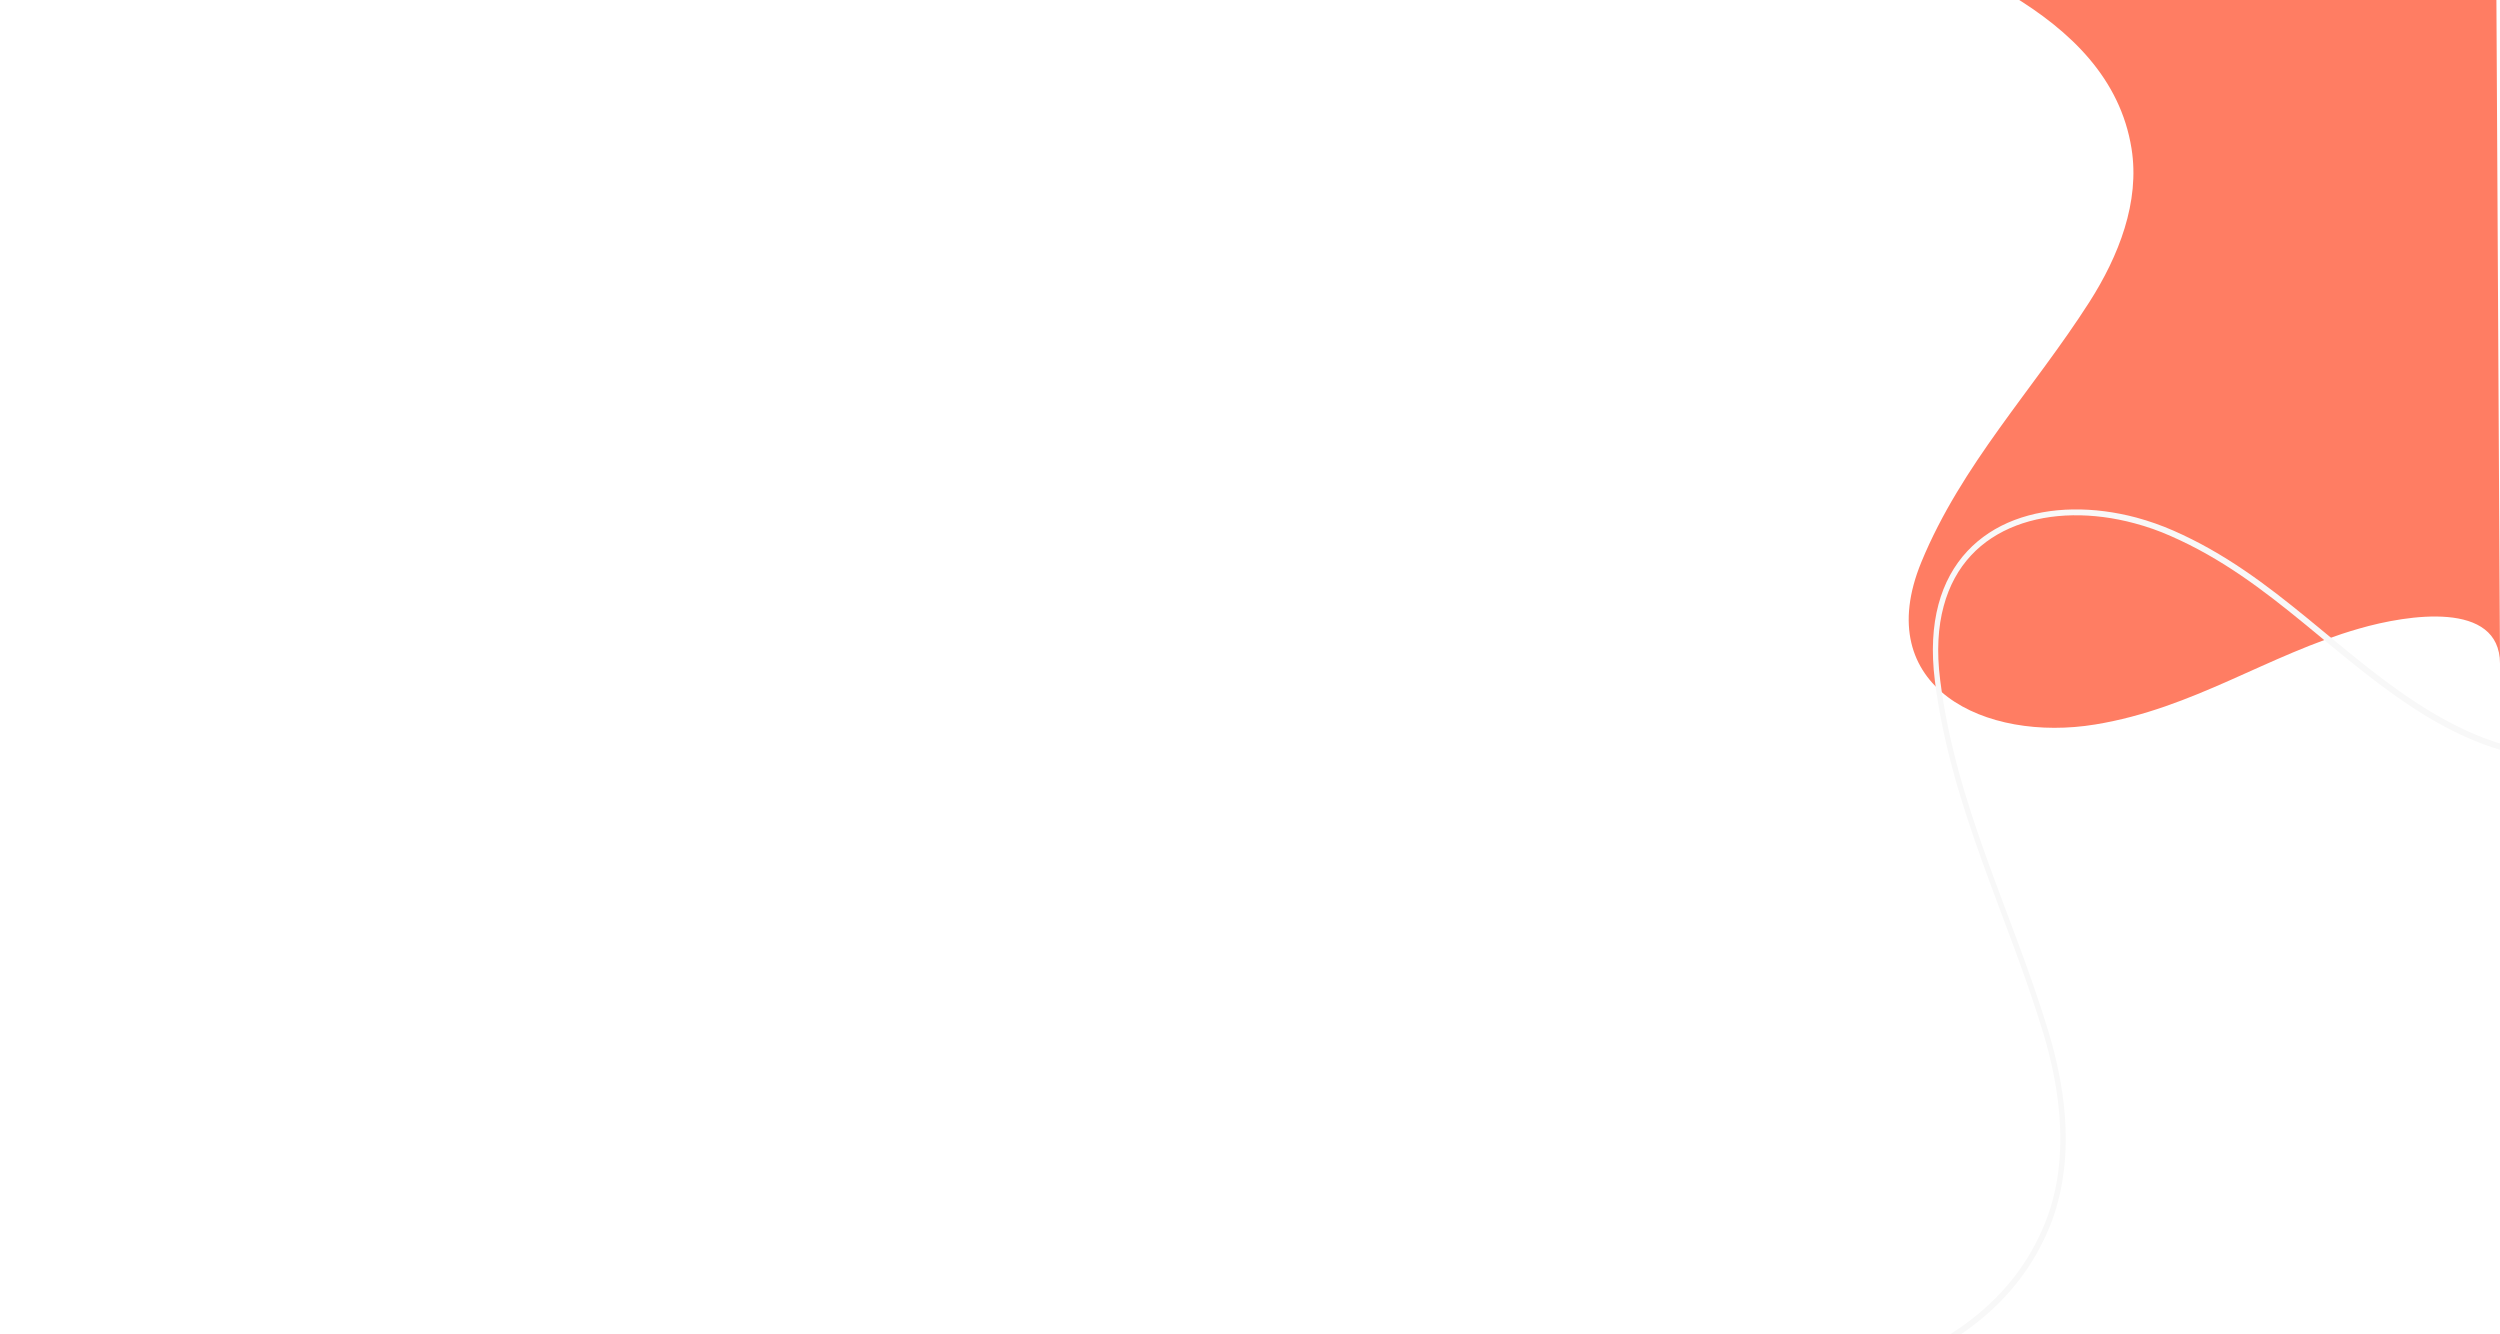
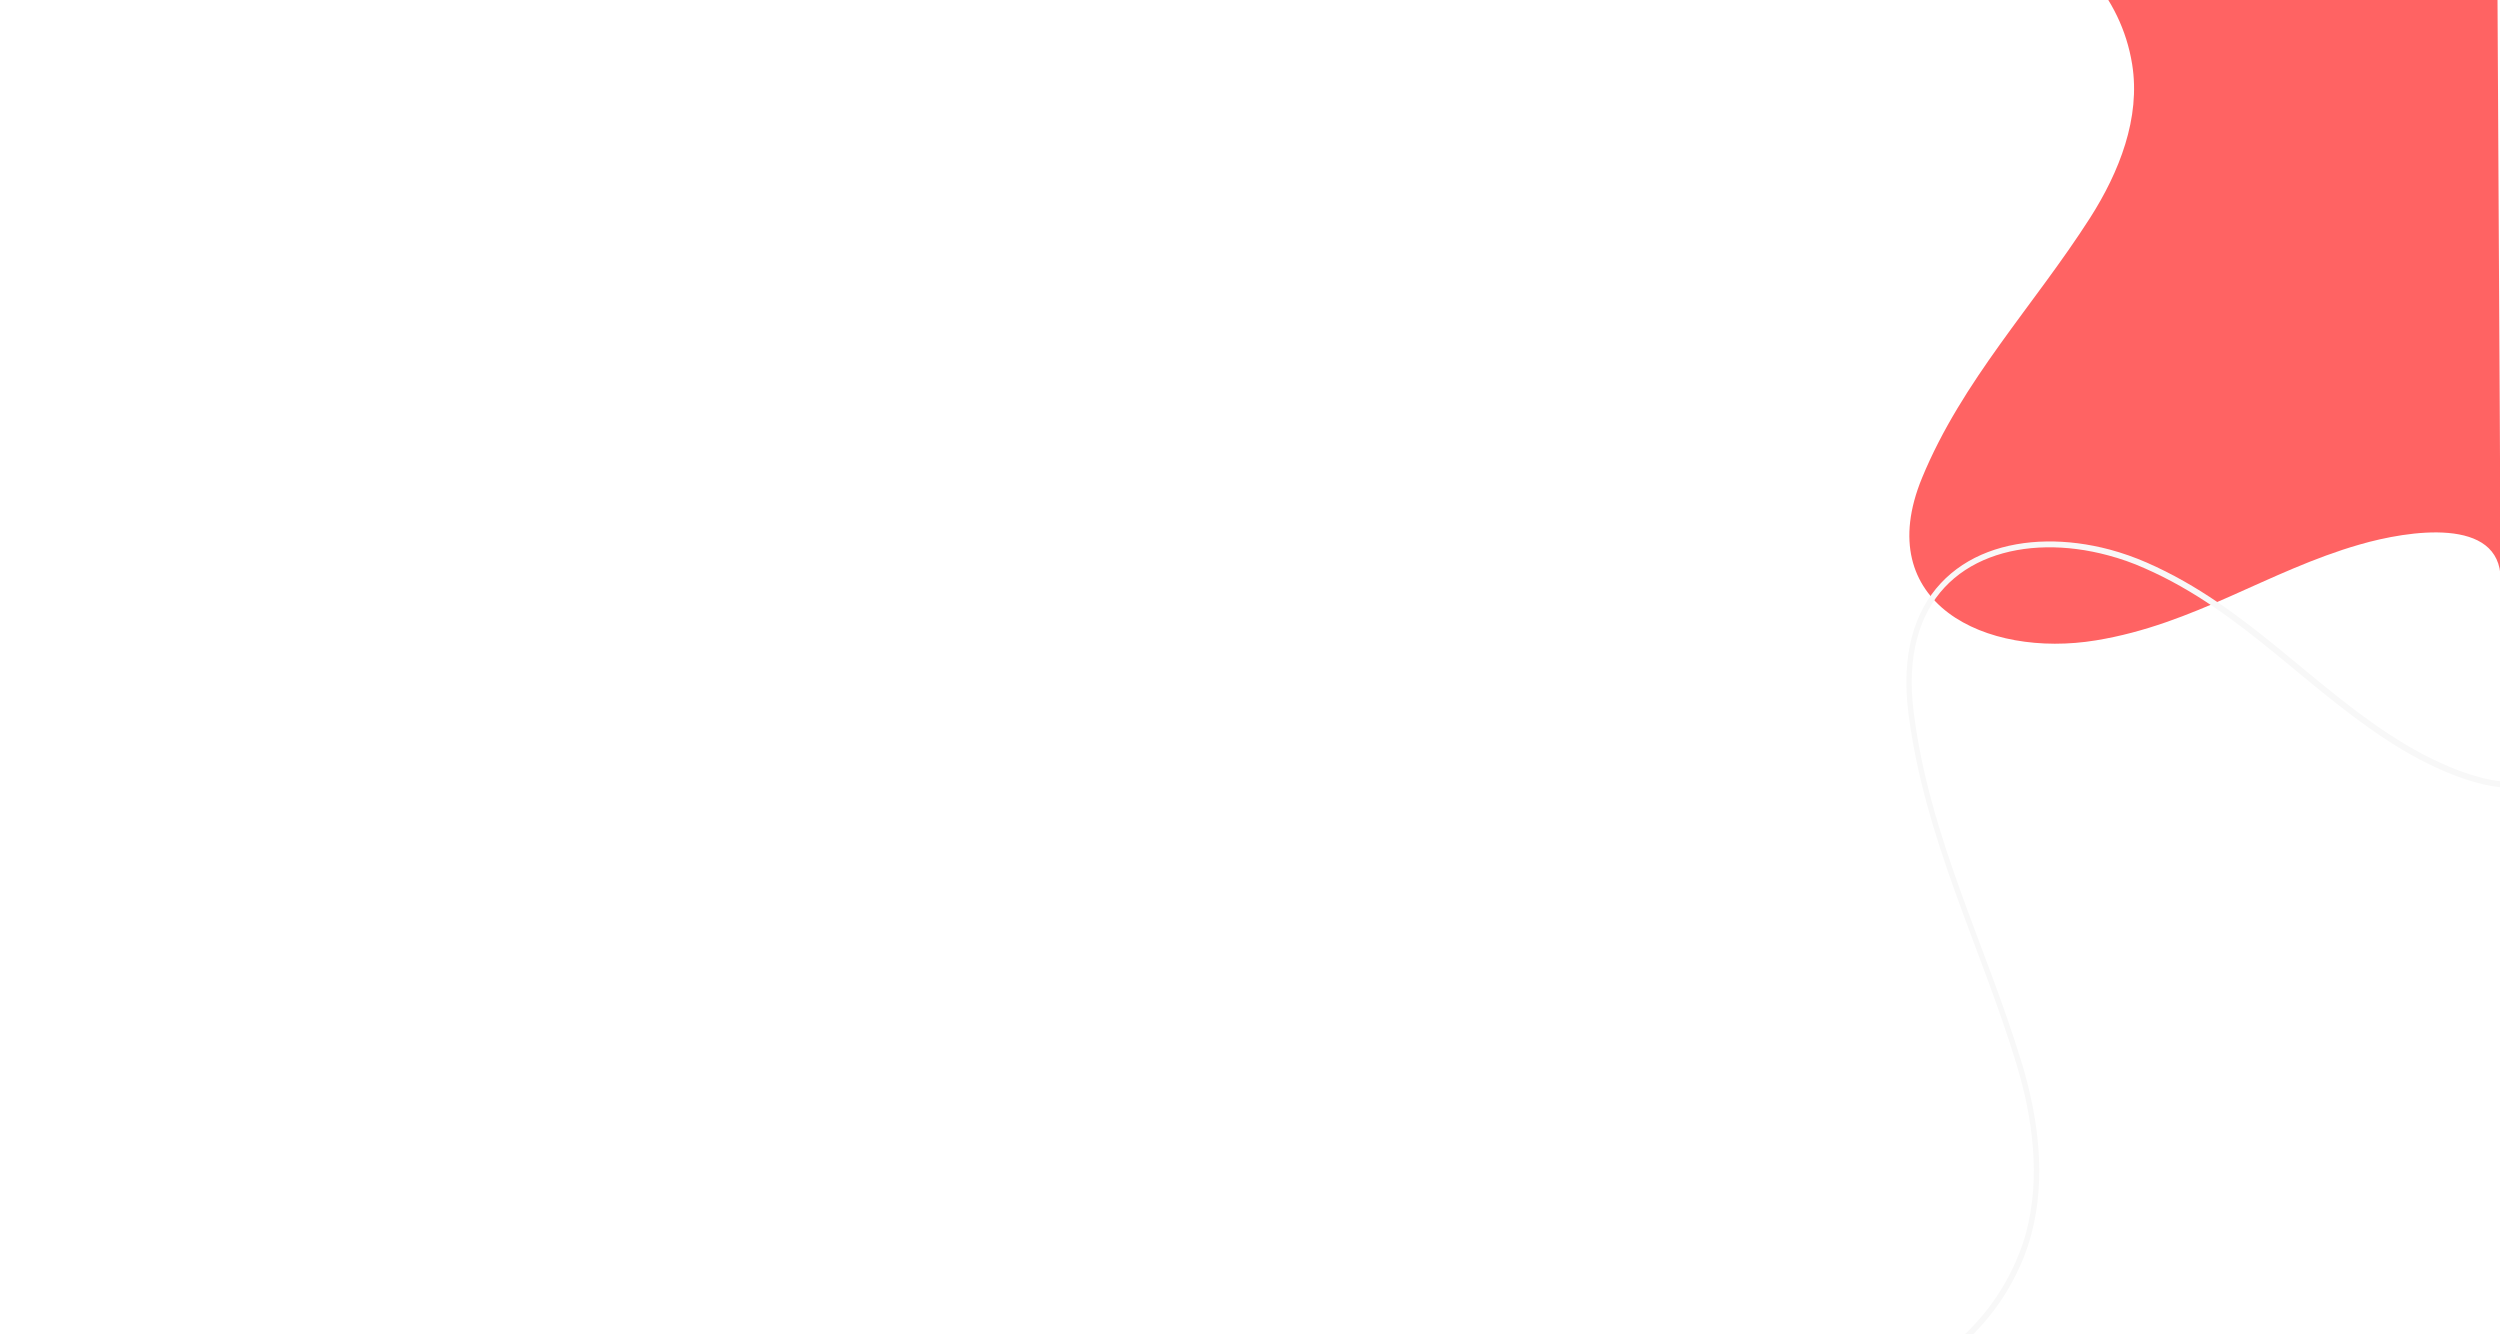
<svg xmlns="http://www.w3.org/2000/svg" id="f9ecc38e-5042-42c9-9155-92133dc3b7e4" viewBox="0 0 1920 1024">
-   <path id="topColorSplat" d="M1364.5-86.51c10,.1,28.2,12.2,36.5,15.9,84.2,38.4,218.8,77.4,236,184.6,6.6,41.1-9.9,82.8-32.3,117.9-43,67.2-98.3,125-129.1,199.8-39.6,96.2,49.2,138.6,133.6,124.7,75.7-12.4,131.9-53.3,202.5-73.6,37.7-10.9,108-21.7,108.3,26.7l-3.2-591.8-552.3-4.2" style="fill:#ff7d63;fill-rule:evenodd" />
-   <path id="ac9f2fb3-7324-40e6-b84f-4d2738fcb9aa" d="M1219.75,1109a30.71,30.71,0,0,0,10.9-.1,133.54,133.54,0,0,0,18.8-4.7c6.1-1.9,11.8-3.8,15.4-4.6,50.9-11.7,115.8-20.4,174.2-41.6s110.6-54.9,135.5-116.9a154.23,154.23,0,0,0,5.9-17.9c11.5-43,5.3-89.7-7.4-131.5-27.6-90.9-71-173.4-83-269.5-2.8-22-1.6-40.9,2.7-56.7,8.5-31.6,29-51.6,55.6-61.8s59.1-10.4,91-1.8a184.92,184.92,0,0,1,27.8,9.8c77.8,34,127.1,96.8,198.2,139.5,15.4,9.2,36.6,19.8,57.5,25.4,15.2,4.1,30.3,5.5,43,1.6a38.53,38.53,0,0,0,16.8-10.3c4.7-5,8.3-11.7,10.6-20.2a7.47,7.47,0,0,1,.4-1.4l-4.3-1.1c-.1.4-.2.9-.3,1.3-2.1,7.9-5.4,13.9-9.5,18.3-6.2,6.6-14.4,9.9-23.9,10.9s-20.4-.5-31.4-3.5c-20.3-5.4-41.2-15.9-56.4-25-70.3-42-119.7-105.1-198.7-139.7a204,204,0,0,0-28.4-10c-32.7-8.7-66.1-8.6-93.7,1.9s-49.5,31.8-58.3,64.8c-4.4,16.5-5.6,35.9-2.8,58.4,12.2,97,55.7,179.8,83.1,270.2,12.5,41.3,18.6,87.2,7.4,129a146.37,146.37,0,0,1-5.8,17.3c-24.2,60.4-75,93.4-132.8,114.4s-122.5,29.6-173.7,41.4c-5.3,1.2-13.5,4.2-21.9,6.5a79.73,79.73,0,0,1-12,2.7,25.86,25.86,0,0,1-9.2.1l-1.3,4.8" style="fill:#f8f8f8;fill-rule:evenodd" />
+   <g id="a6c7d2be-79e7-415a-8f4f-62cce8730e0b">
+     <g id="fc589c88-5108-4f09-8170-0a7431cb8414">
+       <g id="a17e7ebd-a986-4127-b651-e8460a6cd87e">
+         <g id="fe6713b9-06d5-45a0-9b33-f440fada35fc">
+           <path id="aa5be2f1-be64-42a2-9df4-58291db6b3ea" d="M1365-151.1c10,.1,28.2,12.2,36.5,15.9,84.2,38.4,218.8,77.4,236,184.6,6.6,41.1-9.9,82.8-32.3,117.9-43,67.2-98.3,125-129.1,199.8-39.6,96.2,49.2,138.6,133.6,124.7,75.7-12.4,131.9-53.3,202.5-73.6,37.7-10.9,108-21.7,108.3,26.7l-3.2-591.8L1365-151.1" style="fill:#ff6363;fill-rule:evenodd" />
+           <path id="ac9f2fb3-7324-40e6-b84f-4d2738fcb9aa" d="M1199.4,1133.6a30.71,30.71,0,0,0,10.9-.1,132.51,132.51,0,0,0,18.8-4.7c6.1-1.9,11.8-3.8,15.4-4.6,50.9-11.7,115.8-20.4,174.2-41.6s110.6-54.9,135.5-116.9a156.2,156.2,0,0,0,5.9-17.9c11.5-43,5.3-89.7-7.4-131.5-27.6-90.9-71-173.4-83-269.5-2.8-22-1.6-40.9,2.7-56.7,8.5-31.6,29-51.6,55.6-61.8s59.1-10.4,91-1.8a183.5,183.5,0,0,1,27.8,9.8c77.8,34,127.1,96.8,198.2,139.5,15.4,9.2,36.6,19.8,57.5,25.4,15.2,4.1,30.3,5.5,43,1.6a38.56,38.56,0,0,0,16.8-10.3c4.7-5,8.3-11.7,10.6-20.2a7.37,7.37,0,0,1,.4-1.4l-4.3-1.1c-.1.4-.2.9-.3,1.3-2.1,7.9-5.4,13.9-9.5,18.3-6.2,6.6-14.4,9.9-23.9,10.9s-20.4-.5-31.4-3.5c-20.3-5.4-41.2-15.9-56.4-25-70.3-42-119.7-105.1-198.7-139.7a203.55,203.55,0,0,0-28.4-10c-32.7-8.7-66.1-8.6-93.7,1.9s-49.5,31.8-58.3,64.8c-4.4,16.5-5.6,35.9-2.8,58.4,12.2,97,55.7,179.8,83.1,270.2,12.5,41.3,18.6,87.2,7.4,129a146.35,146.35,0,0,1-5.8,17.3c-24.2,60.4-75,93.4-132.8,114.4s-122.5,29.6-173.7,41.4c-5.3,1.2-13.5,4.2-21.9,6.5a80.26,80.26,0,0,1-12,2.7,25.86,25.86,0,0,1-9.2.1l-1.3,4.8" style="fill:#f8f8f8;fill-rule:evenodd" />
+         </g>
+       </g>
+     </g>
+   </g>
</svg>
